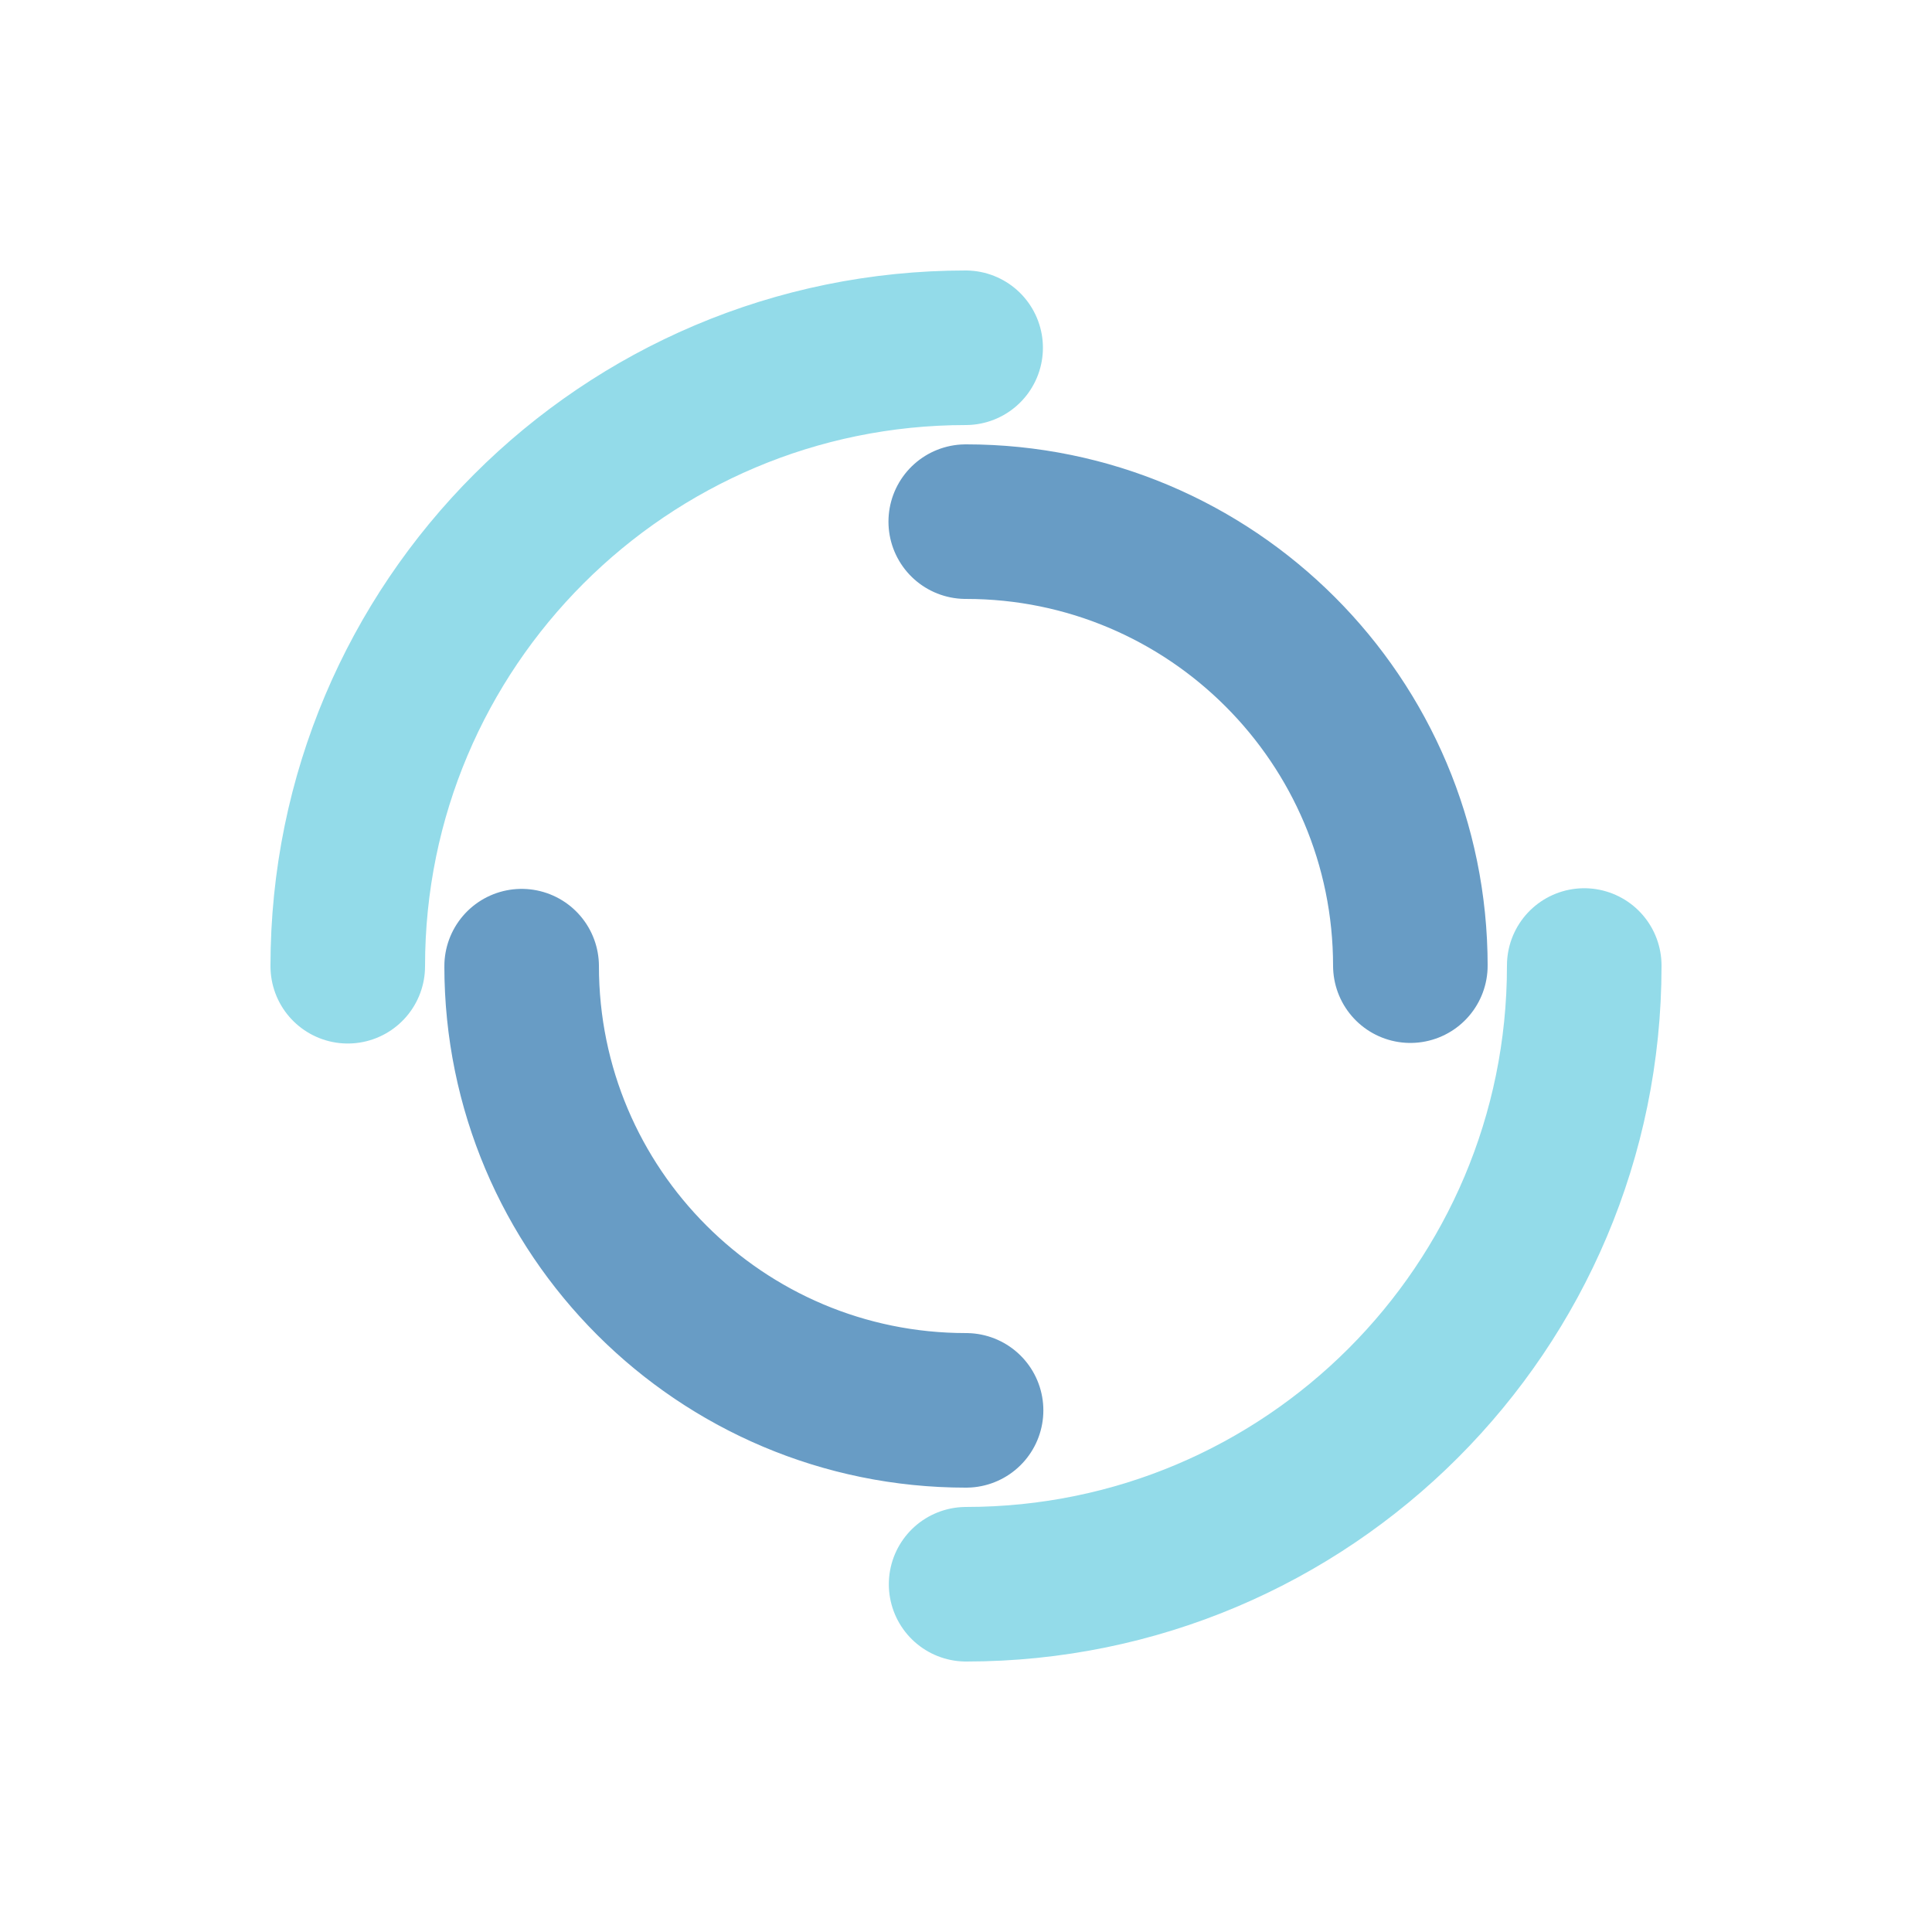
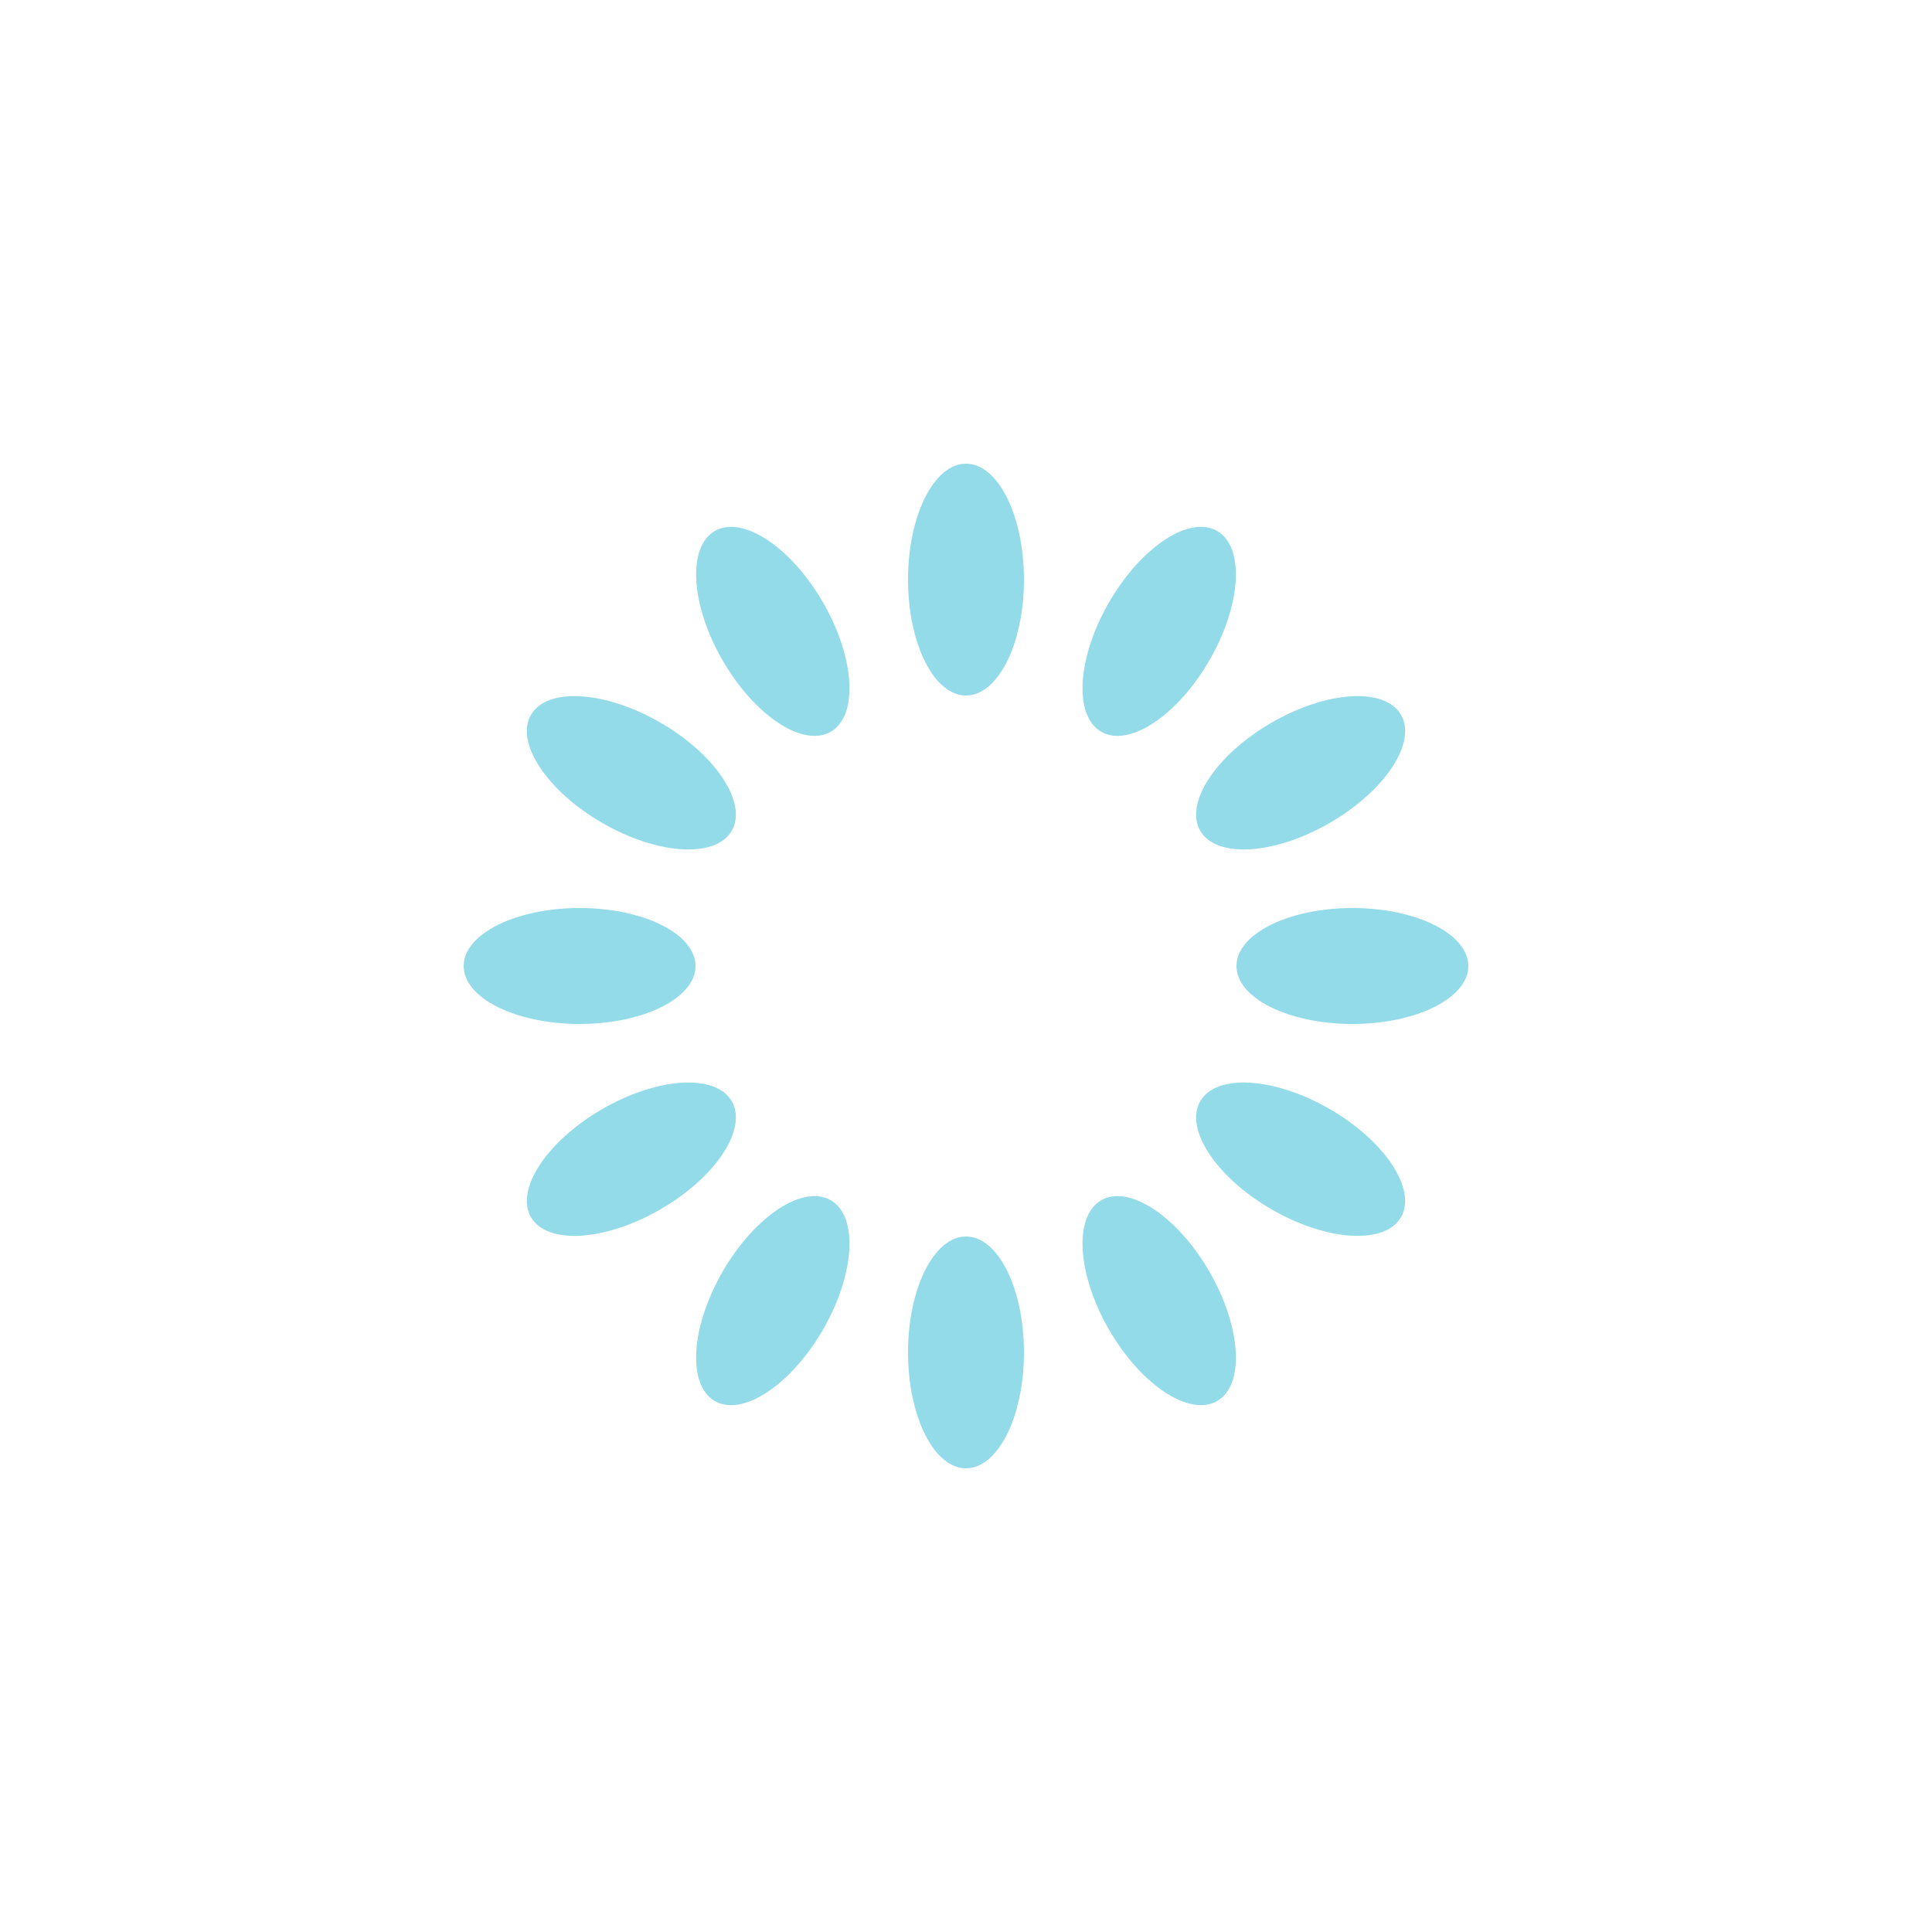
- <svg xmlns="http://www.w3.org/2000/svg" style="margin: auto; background: none; display: block; shape-rendering: auto;" width="200px" height="200px" viewBox="0 0 100 100" preserveAspectRatio="xMidYMid">
-   <circle cx="50" cy="50" r="32" stroke-width="8" stroke="#93dbe9" stroke-dasharray="50.265 50.265" fill="none" stroke-linecap="round">
-     <animateTransform attributeName="transform" type="rotate" dur="1s" repeatCount="indefinite" keyTimes="0;1" values="0 50 50;360 50 50" />
-   </circle>
-   <circle cx="50" cy="50" r="23" stroke-width="8" stroke="#689cc5" stroke-dasharray="36.128 36.128" stroke-dashoffset="36.128" fill="none" stroke-linecap="round">
-     <animateTransform attributeName="transform" type="rotate" dur="1s" repeatCount="indefinite" keyTimes="0;1" values="0 50 50;-360 50 50" />
-   </circle>
+ <svg xmlns="http://www.w3.org/2000/svg" style="margin: auto; background: none; display: block; shape-rendering: auto;" width="191px" height="191px" viewBox="0 0 100 100" preserveAspectRatio="xMidYMid">
+   <g transform="rotate(0 50 50)">
+     <rect x="47" y="24" rx="3" ry="6" width="6" height="12" fill="#93dbe9">
+       <animate attributeName="opacity" values="1;0" keyTimes="0;1" dur="1s" begin="-0.917s" repeatCount="indefinite" />
+     </rect>
+   </g>
+   <g transform="rotate(30 50 50)">
+     <rect x="47" y="24" rx="3" ry="6" width="6" height="12" fill="#93dbe9">
+       <animate attributeName="opacity" values="1;0" keyTimes="0;1" dur="1s" begin="-0.833s" repeatCount="indefinite" />
+     </rect>
+   </g>
+   <g transform="rotate(60 50 50)">
+     <rect x="47" y="24" rx="3" ry="6" width="6" height="12" fill="#93dbe9">
+       <animate attributeName="opacity" values="1;0" keyTimes="0;1" dur="1s" begin="-0.75s" repeatCount="indefinite" />
+     </rect>
+   </g>
+   <g transform="rotate(90 50 50)">
+     <rect x="47" y="24" rx="3" ry="6" width="6" height="12" fill="#93dbe9">
+       <animate attributeName="opacity" values="1;0" keyTimes="0;1" dur="1s" begin="-0.667s" repeatCount="indefinite" />
+     </rect>
+   </g>
+   <g transform="rotate(120 50 50)">
+     <rect x="47" y="24" rx="3" ry="6" width="6" height="12" fill="#93dbe9">
+       <animate attributeName="opacity" values="1;0" keyTimes="0;1" dur="1s" begin="-0.583s" repeatCount="indefinite" />
+     </rect>
+   </g>
+   <g transform="rotate(150 50 50)">
+     <rect x="47" y="24" rx="3" ry="6" width="6" height="12" fill="#93dbe9">
+       <animate attributeName="opacity" values="1;0" keyTimes="0;1" dur="1s" begin="-0.5s" repeatCount="indefinite" />
+     </rect>
+   </g>
+   <g transform="rotate(180 50 50)">
+     <rect x="47" y="24" rx="3" ry="6" width="6" height="12" fill="#93dbe9">
+       <animate attributeName="opacity" values="1;0" keyTimes="0;1" dur="1s" begin="-0.417s" repeatCount="indefinite" />
+     </rect>
+   </g>
+   <g transform="rotate(210 50 50)">
+     <rect x="47" y="24" rx="3" ry="6" width="6" height="12" fill="#93dbe9">
+       <animate attributeName="opacity" values="1;0" keyTimes="0;1" dur="1s" begin="-0.333s" repeatCount="indefinite" />
+     </rect>
+   </g>
+   <g transform="rotate(240 50 50)">
+     <rect x="47" y="24" rx="3" ry="6" width="6" height="12" fill="#93dbe9">
+       <animate attributeName="opacity" values="1;0" keyTimes="0;1" dur="1s" begin="-0.25s" repeatCount="indefinite" />
+     </rect>
+   </g>
+   <g transform="rotate(270 50 50)">
+     <rect x="47" y="24" rx="3" ry="6" width="6" height="12" fill="#93dbe9">
+       <animate attributeName="opacity" values="1;0" keyTimes="0;1" dur="1s" begin="-0.167s" repeatCount="indefinite" />
+     </rect>
+   </g>
+   <g transform="rotate(300 50 50)">
+     <rect x="47" y="24" rx="3" ry="6" width="6" height="12" fill="#93dbe9">
+       <animate attributeName="opacity" values="1;0" keyTimes="0;1" dur="1s" begin="-0.083s" repeatCount="indefinite" />
+     </rect>
+   </g>
+   <g transform="rotate(330 50 50)">
+     <rect x="47" y="24" rx="3" ry="6" width="6" height="12" fill="#93dbe9">
+       <animate attributeName="opacity" values="1;0" keyTimes="0;1" dur="1s" begin="0s" repeatCount="indefinite" />
+     </rect>
+   </g>
</svg>
